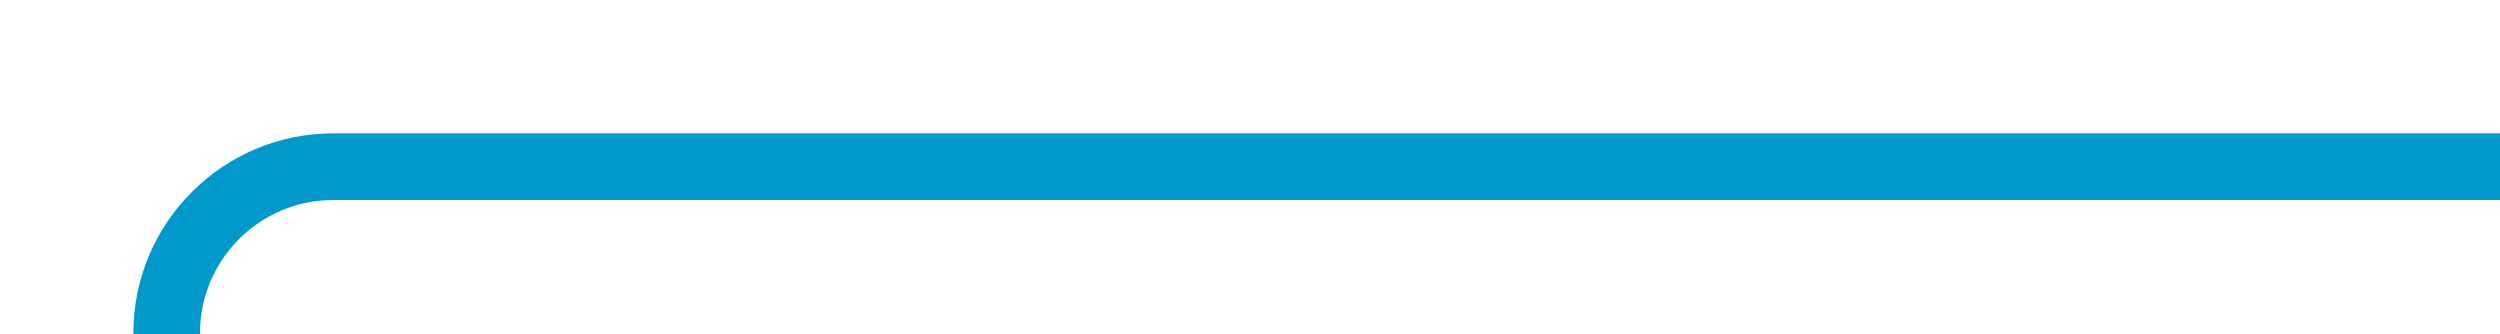
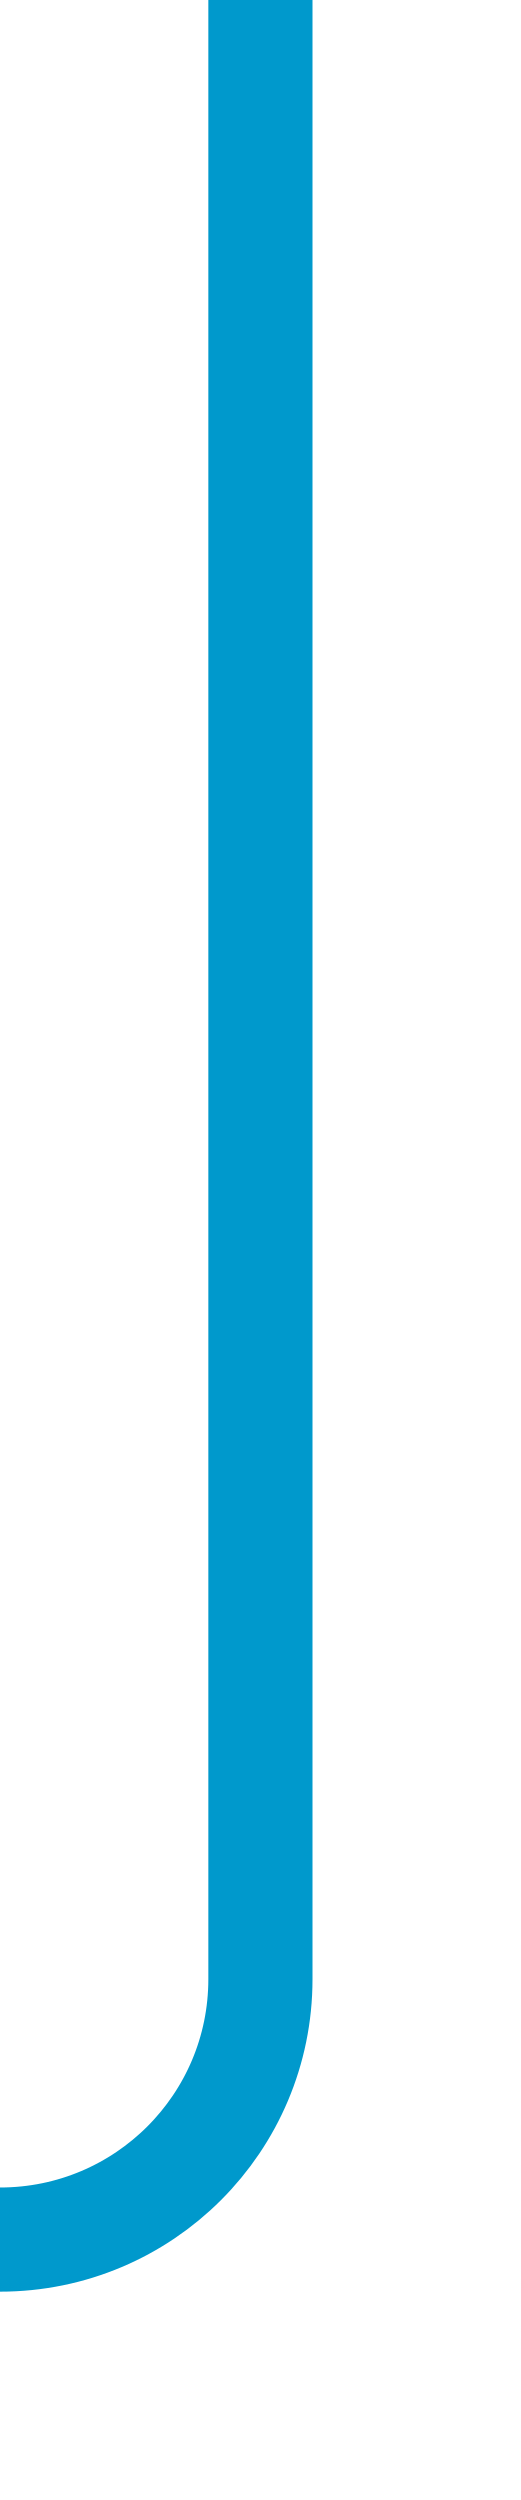
- <svg xmlns="http://www.w3.org/2000/svg" version="1.1" width="75px" height="10px" preserveAspectRatio="xMinYMid meet" viewBox="750 189  75 8">
-   <path d="M 825 193  L 760 193  A 5 5 0 0 0 755 198 L 755 314  " stroke-width="2" stroke="#0099cc" fill="none" />
+ <svg xmlns="http://www.w3.org/2000/svg" version="1.1" width="10px" height="48px" preserveAspectRatio="xMidYMin meet" viewBox="488 786  8 48">
+   <path d="M 492 786  L 492 824  A 5 5 0 0 1 487 829 L 353 829  A 5 5 0 0 1 348 824 L 348 230  " stroke-width="2" stroke="#0099cc" fill="none" />
+   <path d="M 355.6 231  L 348 224  L 340.4 231  L 355.6 231  Z " fill-rule="nonzero" fill="#0099cc" stroke="none" />
</svg>
